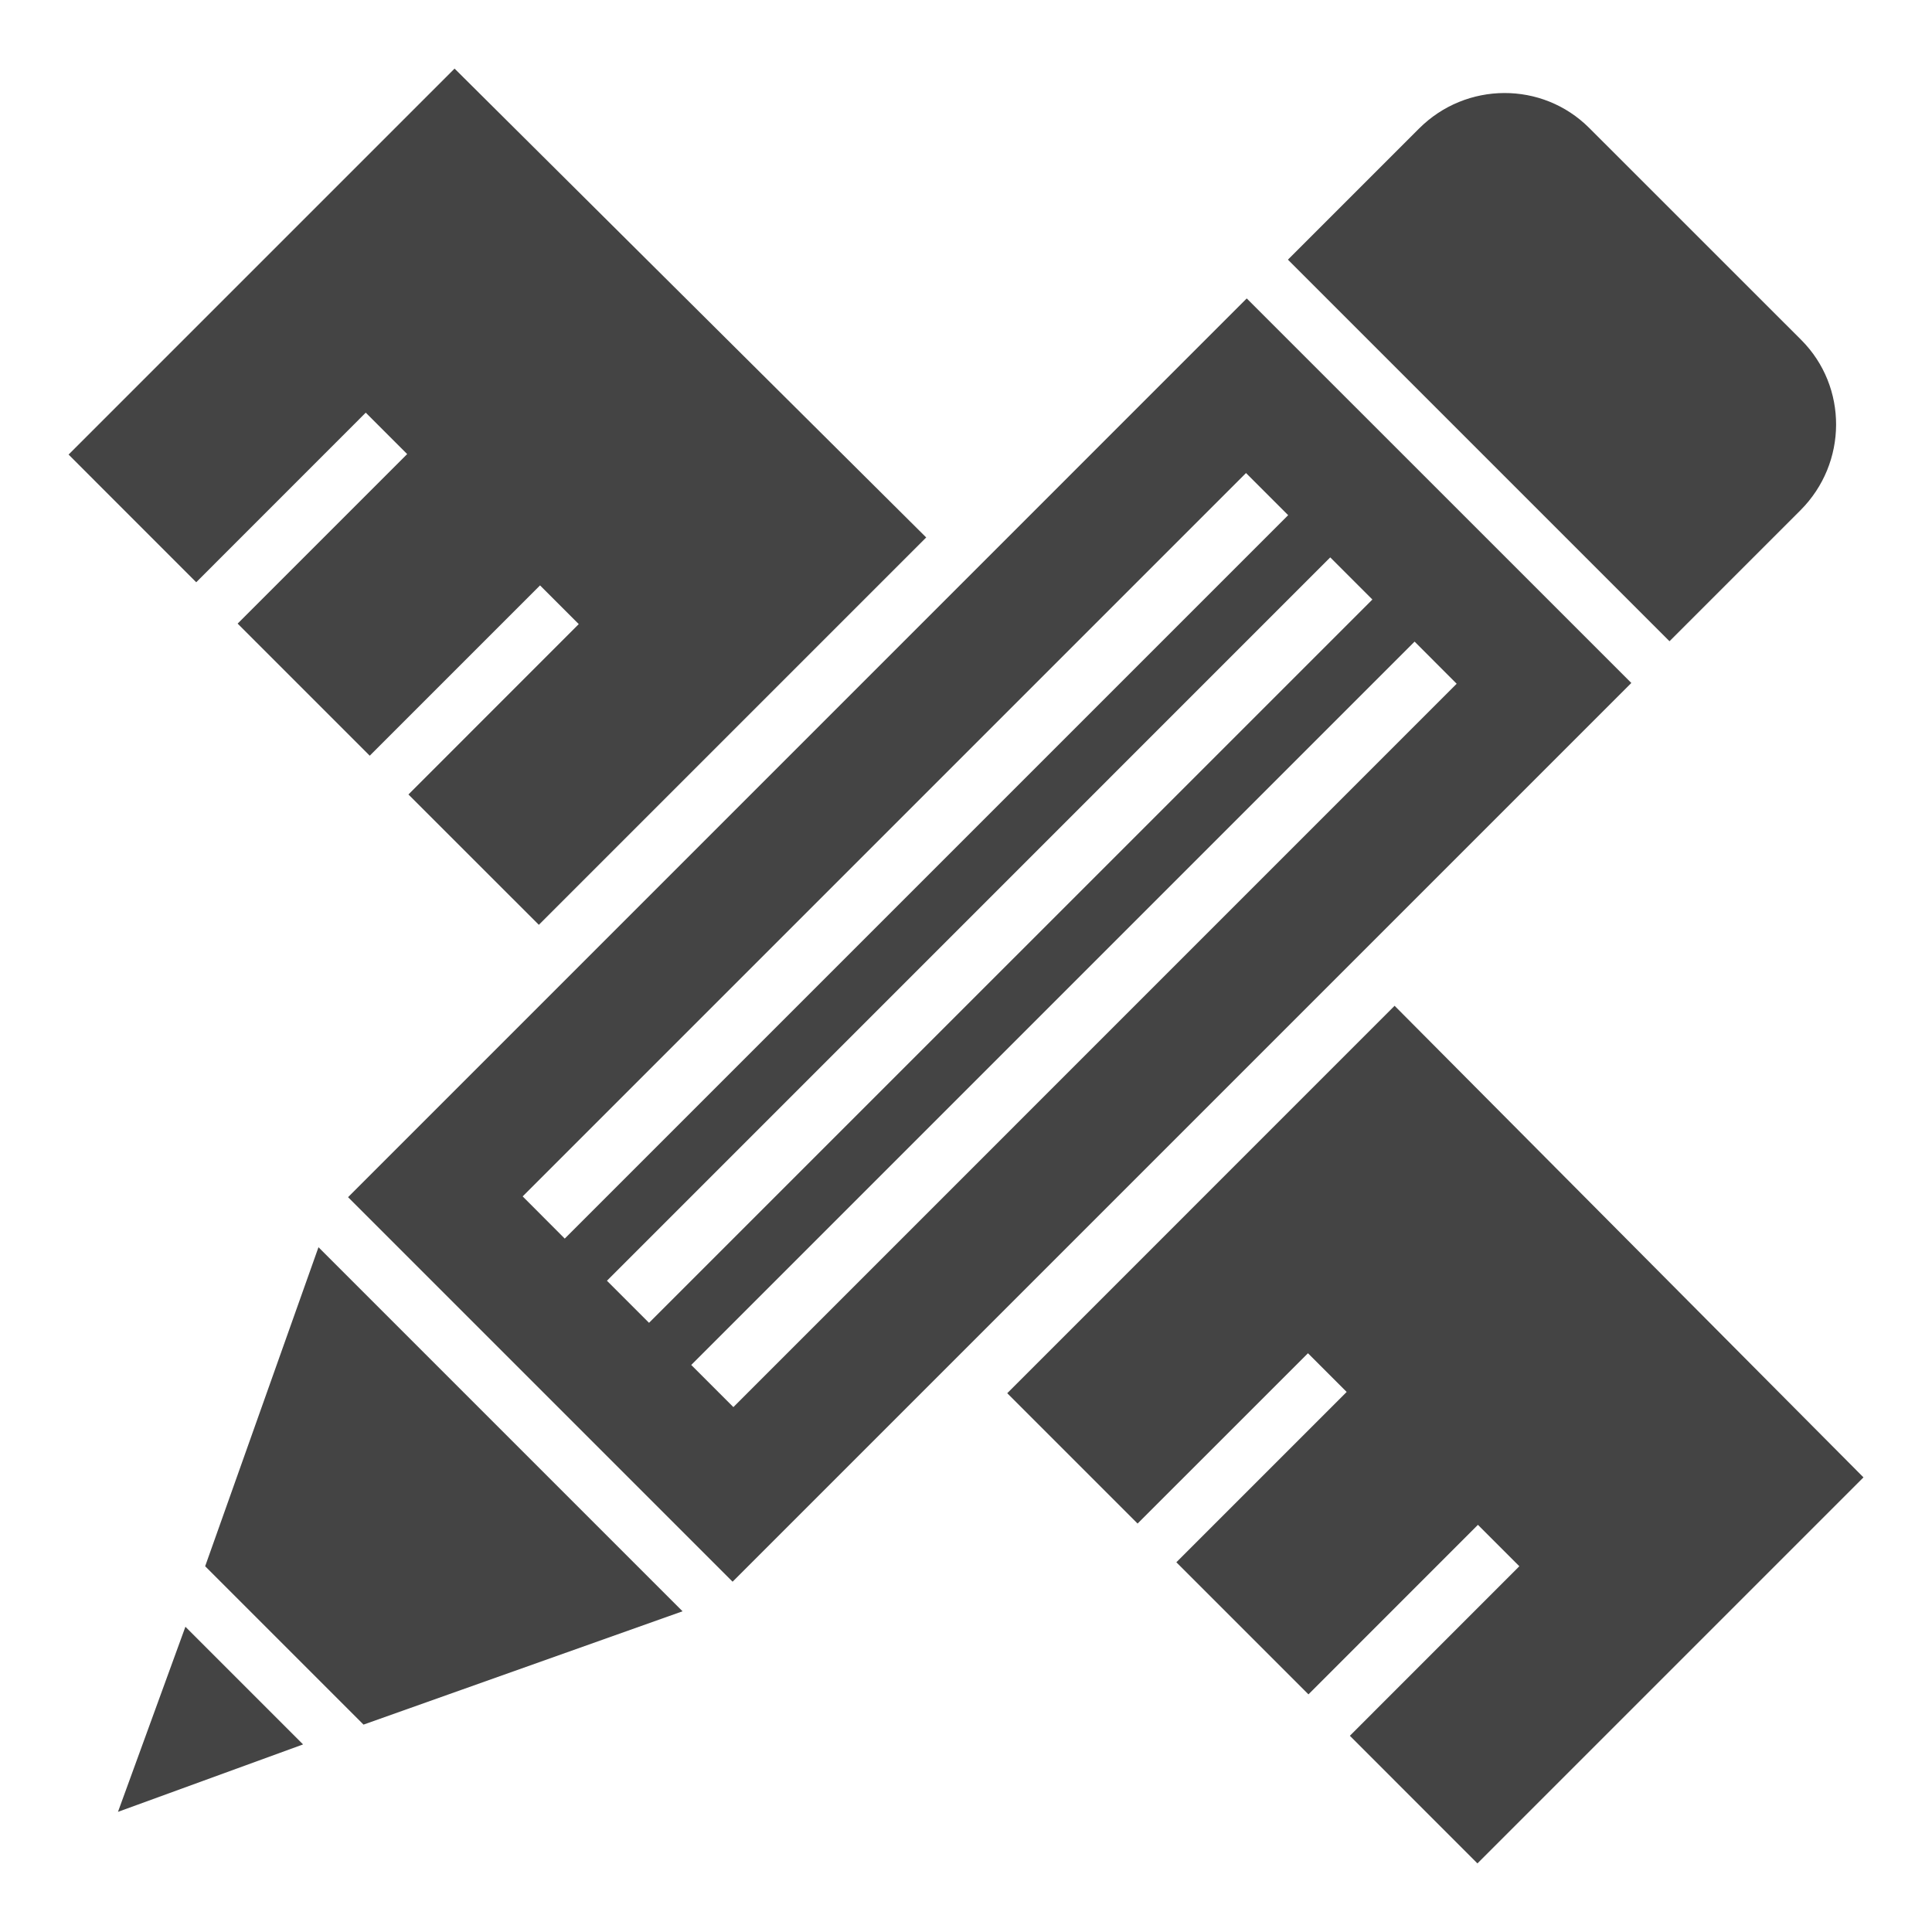
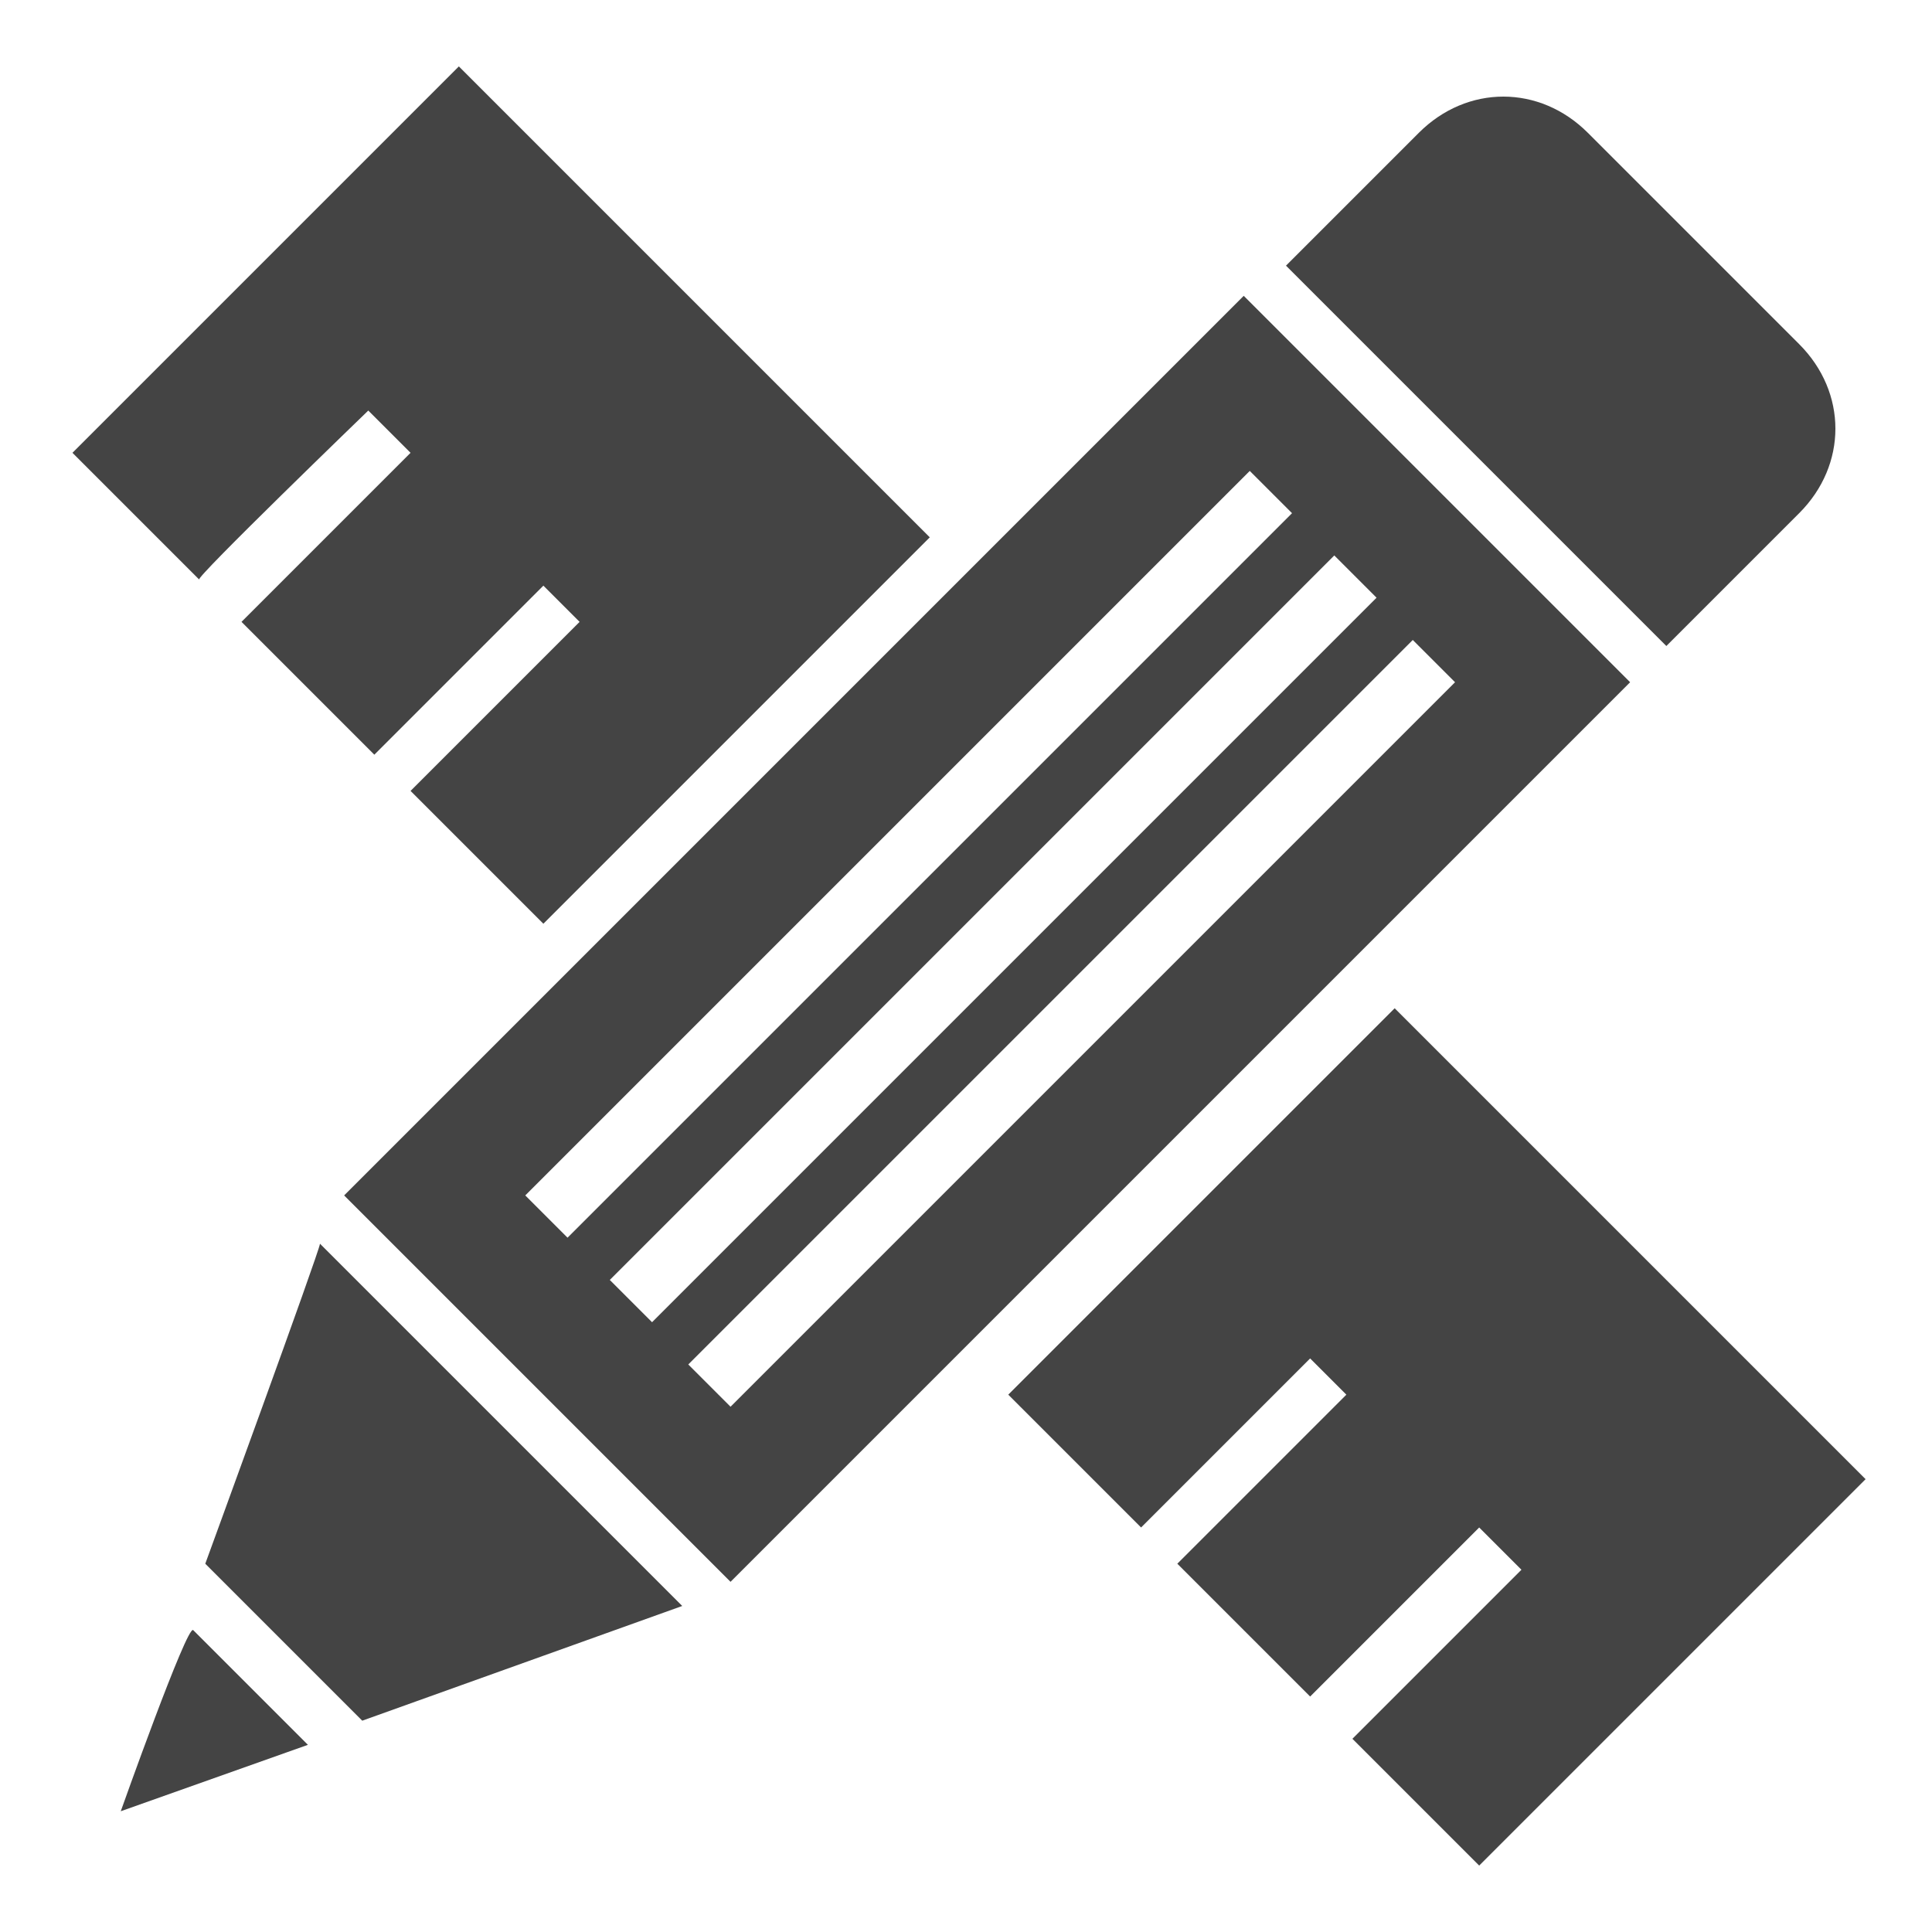
- <svg xmlns="http://www.w3.org/2000/svg" version="1.1" width="32" height="32" viewBox="0 0 32 32">
-   <path fill="#444444" d="M6.058 6.835l0.686 0.686-2.808 2.808 2.188 2.188 2.821-2.821 0.641 0.641-2.821 2.822 2.16 2.159 6.416-6.416-7.812-7.766-6.393 6.393 2.114 2.115 2.808-2.809zM23.099 16.659l-6.416 6.417 2.159 2.159 2.822-2.821 0.641 0.641-2.821 2.821 2.188 2.188 2.807-2.808 0.686 0.686-2.807 2.808 2.113 2.114 6.394-6.394-7.766-7.811zM29.822 8.451c0.781-0.782 0.787-2.045 0.012-2.821l-3.512-3.511c-0.775-0.775-2.039-0.771-2.82 0.012l-2.17 2.17 6.32 6.32 2.17-2.17zM3.398 25.942l2.623 2.623 5.284-1.877-6.030-6.030-1.877 5.284zM20.65 4.943l-14.885 14.886 6.369 6.369 14.886-14.886-6.37-6.369zM8.657 19.816l11.981-11.981 0.698 0.698-11.982 11.982-0.697-0.699zM10.053 21.213l11.98-11.981 0.698 0.698-11.981 11.98-0.697-0.697zM11.449 22.608l11.981-11.981 0.697 0.698-11.98 11.981-0.698-0.698zM1.954 30.010l3.066-1.117-1.949-1.949-1.117 3.066z" />
+ <svg xmlns="http://www.w3.org/2000/svg" version="1.1" width="64" height="64" viewBox="0 0 64 64">
+   <path fill="#444444" d="M12.2 13.6l1.4 1.4-5.6 5.6 4.4 4.4 5.6-5.6 1.2 1.2-5.6 5.6 4.4 4.4 12.8-12.8-15.6-15.6-12.8 12.8 4.2 4.2c-0.2 0 5.6-5.6 5.6-5.6zM46.2 33.4l-12.8 12.8 4.4 4.4 5.6-5.6 1.2 1.2-5.6 5.6 4.4 4.4 5.6-5.6 1.4 1.4-5.6 5.6 4.2 4.2 12.8-12.8c0 0-15.6-15.6-15.6-15.6zM59.6 17c1.6-1.6 1.6-4 0-5.6l-7-7c-1.6-1.6-4-1.6-5.6 0l-4.4 4.4 12.6 12.6c0.2-0.2 4.4-4.4 4.4-4.4zM6.8 51.8l5.2 5.2 10.6-3.8-12-12c0 0.2-3.8 10.6-3.8 10.6zM41.2 9.8l-29.8 29.8 12.8 12.8 29.8-29.8c0 0-12.8-12.8-12.8-12.8zM17.4 39.6l24-24 1.4 1.4-24 24-1.4-1.4zM20.2 42.4l24-24 1.4 1.4-24 24c0 0-1.4-1.4-1.4-1.4zM22.8 45.2l24-24 1.4 1.4-24 24c0 0-1.4-1.4-1.4-1.4zM4 60l6.2-2.2-3.8-3.8c-0.2-0.2-2.4 6-2.4 6z" />
</svg>
